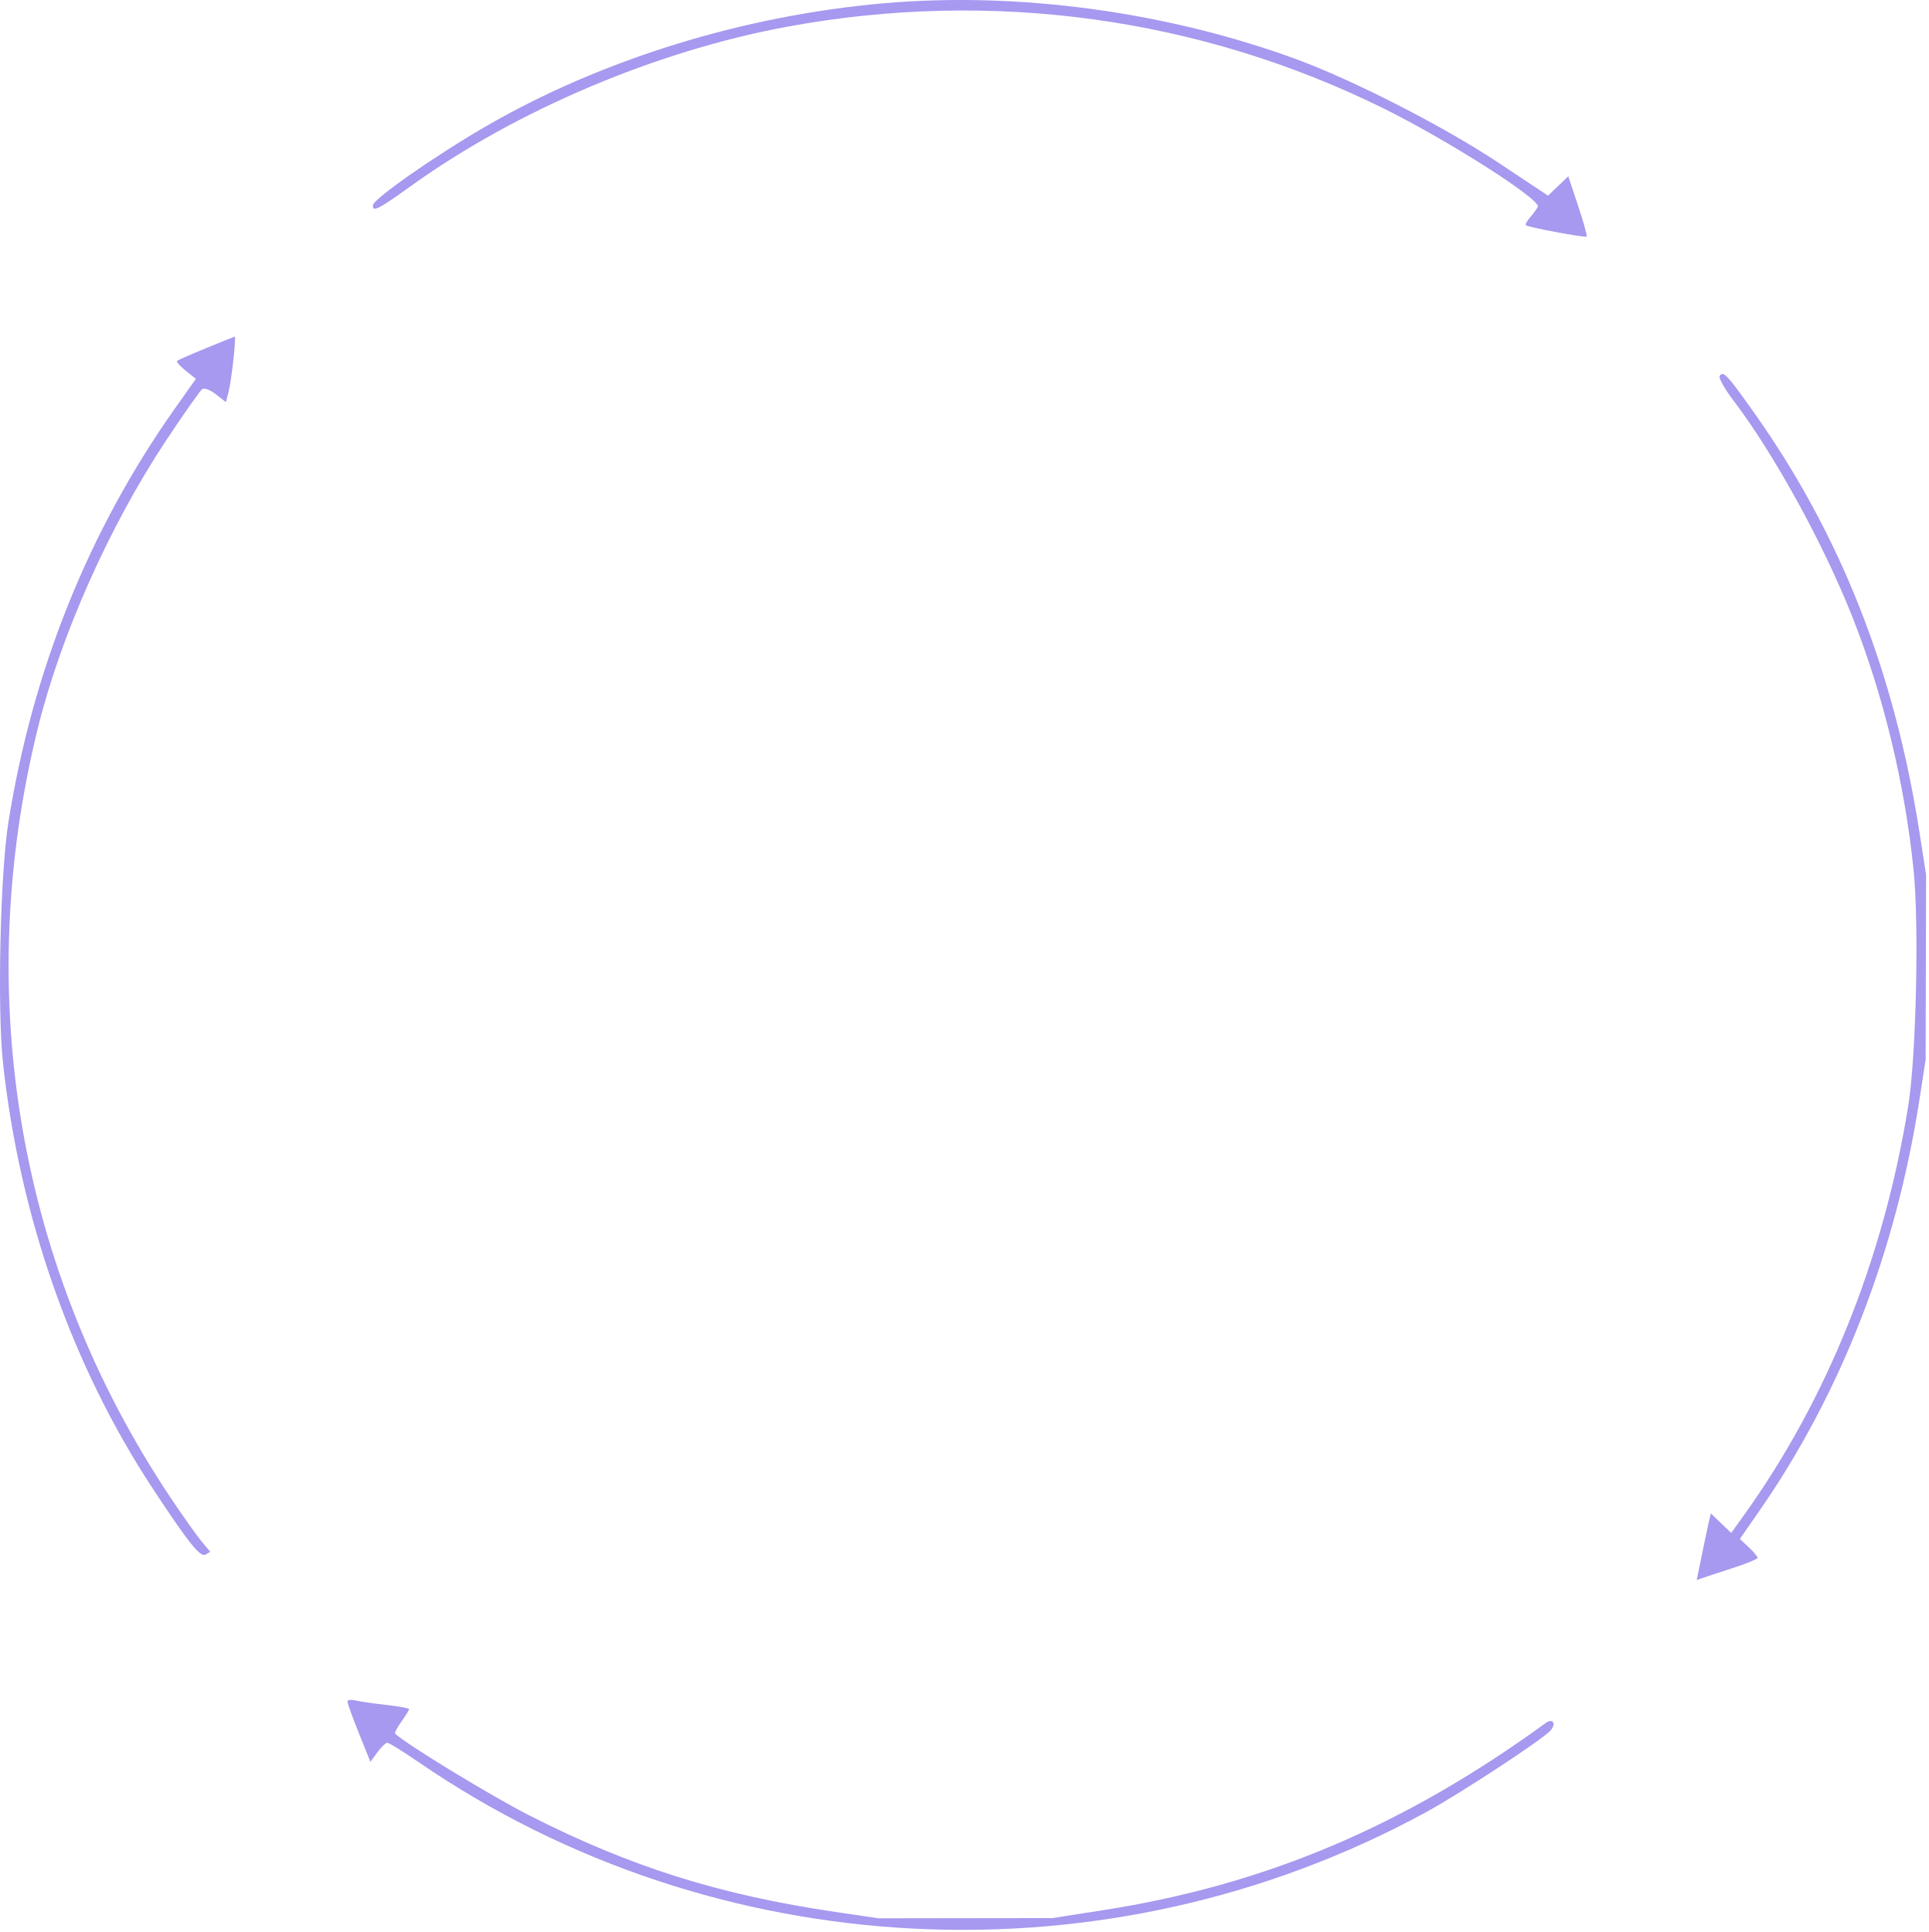
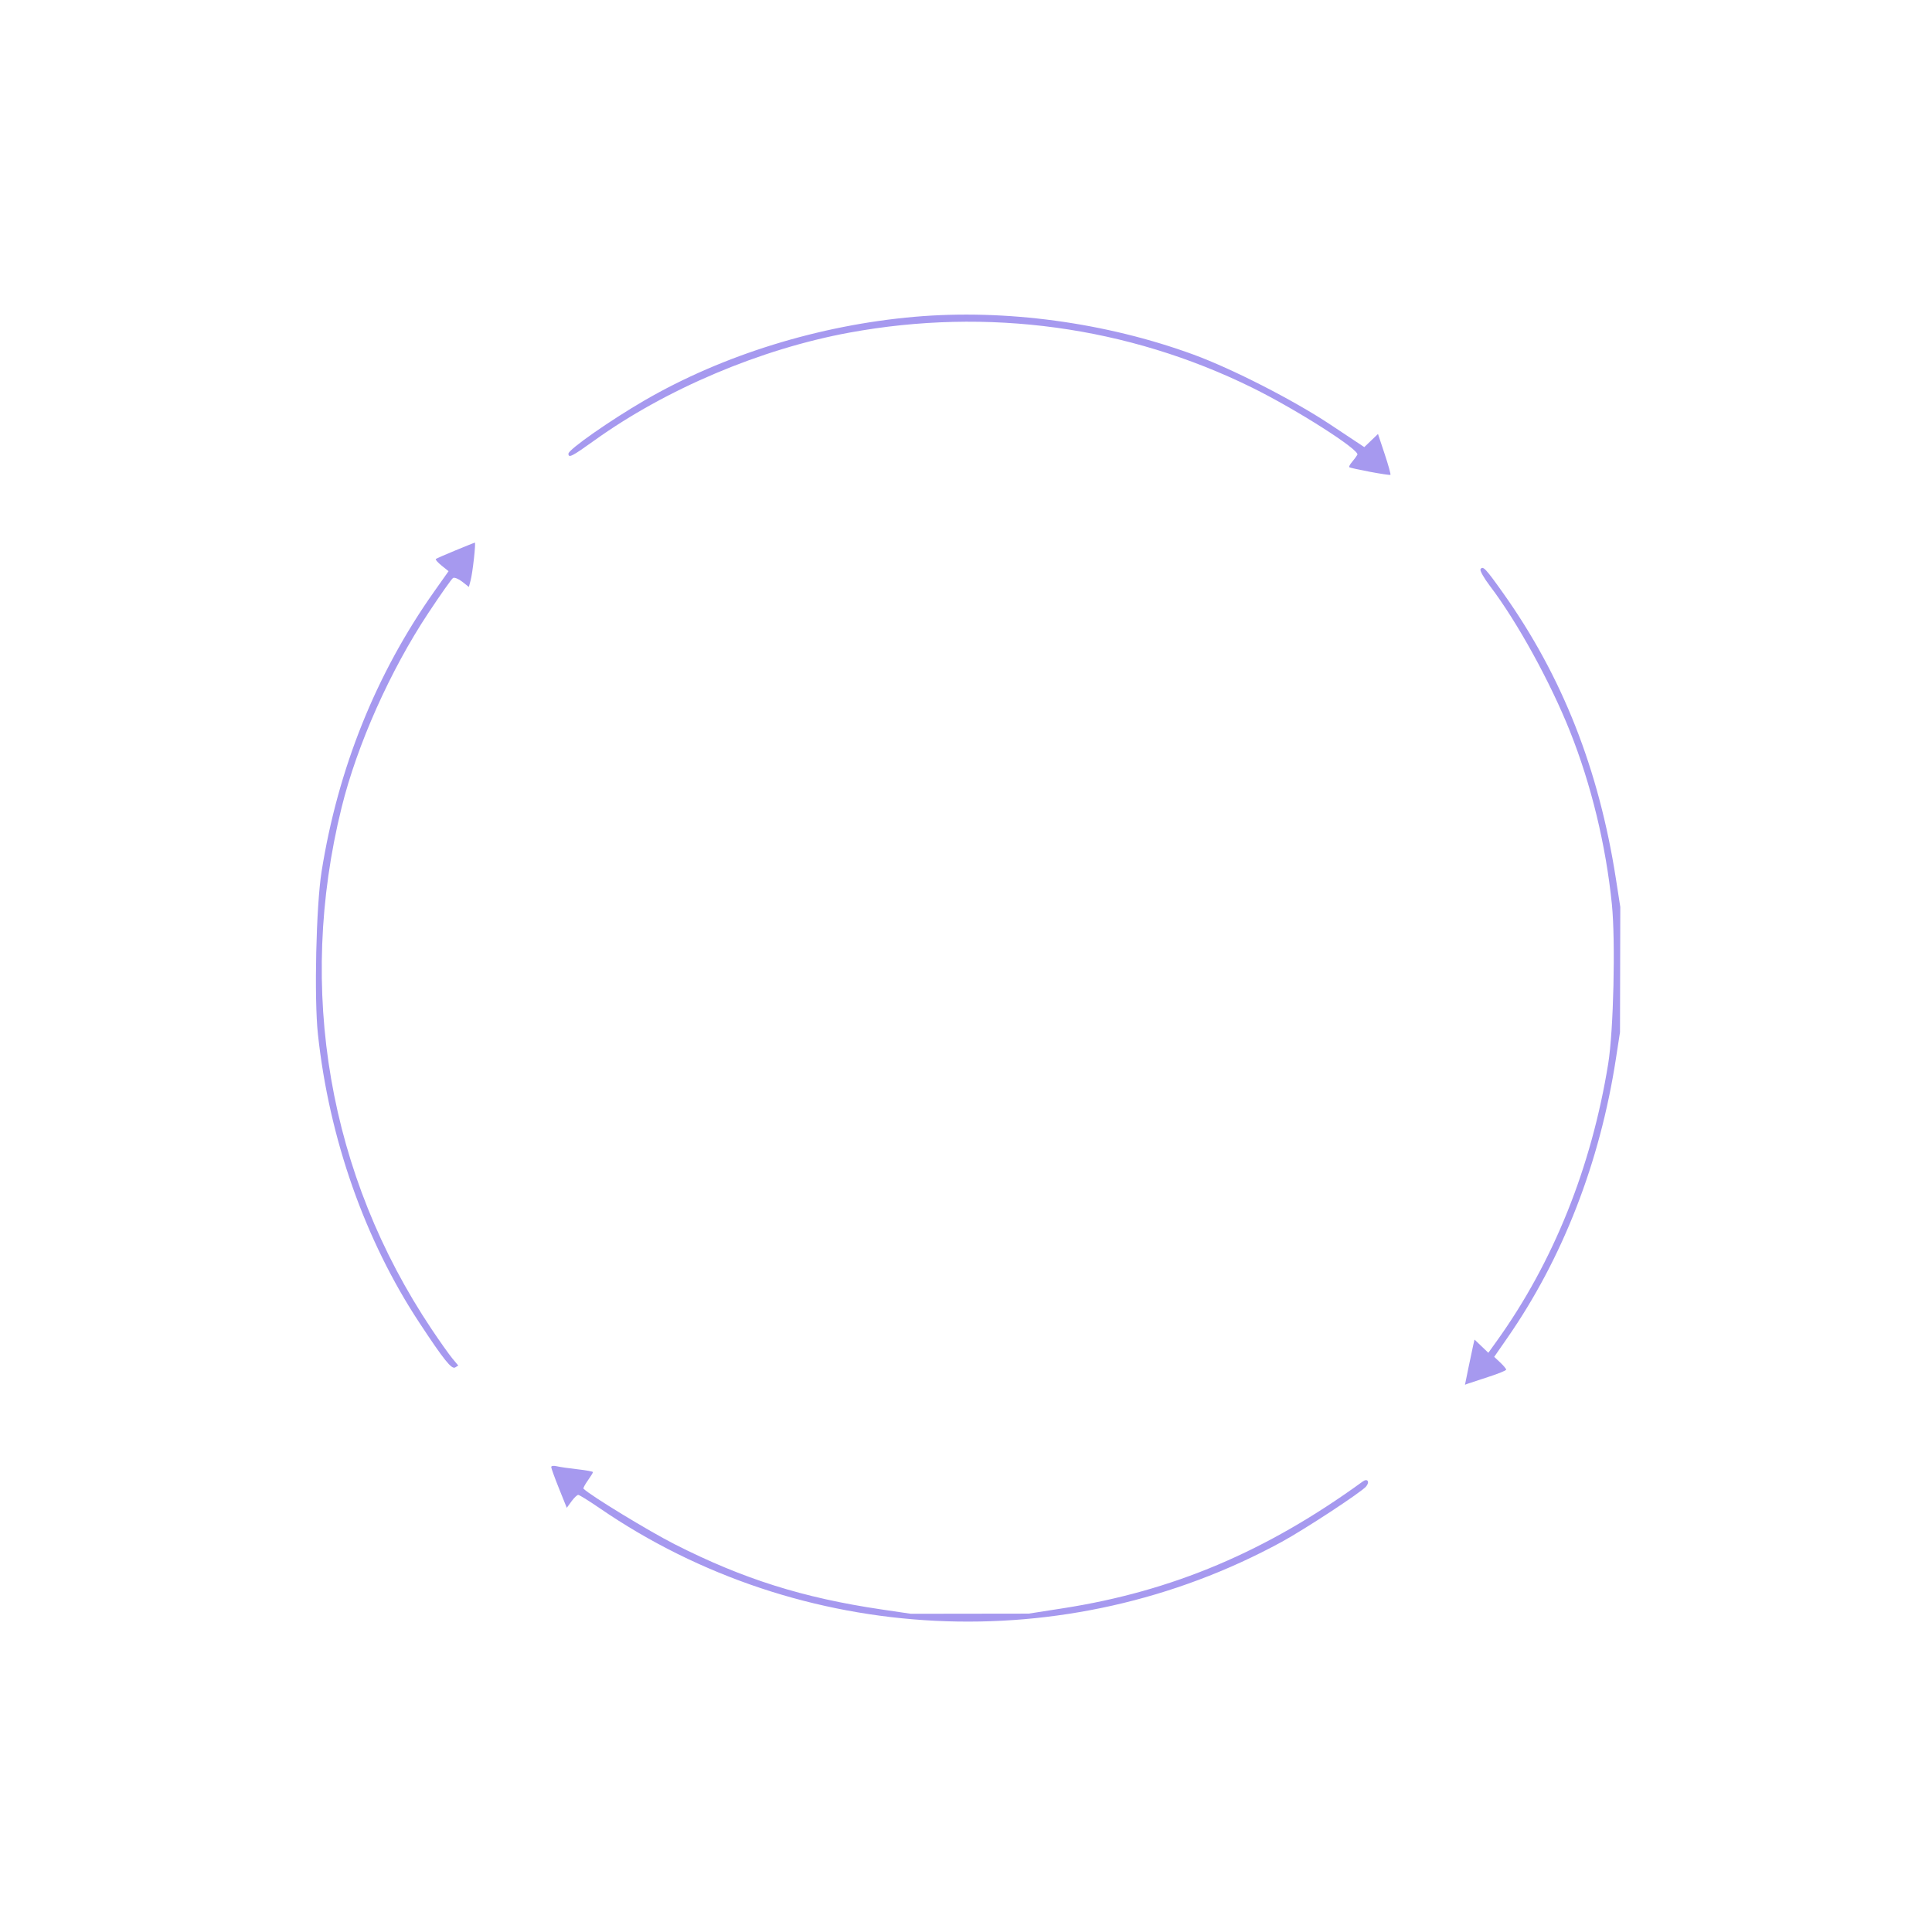
- <svg xmlns="http://www.w3.org/2000/svg" width="532" height="533" viewBox="0 0 532 533" fill="none">
-   <path fill-rule="evenodd" clip-rule="evenodd" d="M243.855 0.9C205.03 4.291 165.78 16.439 133.903 34.931C119.856 43.08 102.874 54.963 102.864 56.652C102.851 58.558 104.312 57.815 113.38 51.303C142.624 30.302 181.281 13.954 217.355 7.333C273.623 -2.995 330.689 4.806 381.358 29.753C399.345 38.609 425.322 55.172 424.233 57.091C423.858 57.753 422.872 59.085 422.042 60.051C421.213 61.017 420.719 61.961 420.944 62.149C421.628 62.718 437.328 65.638 437.708 65.267C437.903 65.077 436.841 61.256 435.349 56.776L432.636 48.631L429.845 51.305L427.053 53.979L413.204 44.785C398.217 34.836 373.249 22.066 357.495 16.293C321.813 3.218 280.847 -2.331 243.855 0.9ZM56.855 96.048C52.73 97.744 49.13 99.321 48.855 99.553C48.58 99.785 49.634 100.996 51.196 102.245L54.037 104.516L48.109 112.905C24.513 146.3 8.992 184.903 2.32 226.795C0.079 240.863 -0.771 278.38 0.816 293.125C5.391 335.62 19.915 376.932 42.137 410.656C52.166 425.875 55.286 429.764 56.745 428.863L57.981 428.099L55.567 425.197C54.239 423.601 50.444 418.245 47.133 413.295C5.195 350.589 -7.858 274.946 10.462 200.795C16.785 175.203 30.228 145.045 45.767 121.592C50.742 114.083 55.276 107.653 55.843 107.302C56.41 106.952 58.097 107.626 59.59 108.802L62.307 110.938L63.006 108.324C63.857 105.139 65.232 92.762 64.721 92.88C64.52 92.927 60.98 94.352 56.855 96.048ZM474.395 103.73C474.067 104.262 475.781 107.307 478.204 110.496C489.344 125.154 502.831 149.656 510.875 169.846C519.506 191.509 525.482 216.187 527.909 240.178C529.432 255.235 528.596 291.646 526.419 305.118C519.592 347.354 504.073 385.988 481.034 418.103L477.585 422.91L474.773 420.216L471.961 417.523L471.404 419.909C471.098 421.221 470.223 425.362 469.459 429.11L468.072 435.926L469.213 435.493C469.841 435.255 473.618 434.012 477.605 432.731C481.592 431.45 484.855 430.118 484.855 429.772C484.855 429.427 483.757 428.112 482.415 426.851L479.975 424.559L485.277 416.927C507.895 384.368 523.023 345.477 529.554 303.1L531.219 292.295L531.278 266.795L531.336 241.295L529.546 229.795C522.597 185.147 507.709 147.396 483.724 113.601C476.44 103.338 475.35 102.184 474.395 103.73ZM95.85 469.437C95.847 469.909 97.271 473.842 99.015 478.177L102.187 486.06L104.104 483.427C105.159 481.98 106.398 480.795 106.859 480.795C107.319 480.795 111.219 483.213 115.525 486.168C197.469 542.403 305.59 547.773 393.355 499.969C402.792 494.829 425.88 479.674 427.801 477.36C429.379 475.459 428.351 473.936 426.432 475.33C387.184 503.862 349.013 520.01 304.355 526.974L290.355 529.157L266.355 529.189L242.355 529.222L230.355 527.451C198.397 522.733 173.966 515.03 146.137 500.896C135.593 495.541 111.779 481.032 108.996 478.267C108.798 478.071 109.586 476.577 110.746 474.948C111.906 473.319 112.855 471.776 112.855 471.52C112.855 471.263 110.043 470.743 106.605 470.363C103.168 469.983 99.343 469.426 98.105 469.125C96.867 468.824 95.853 468.964 95.85 469.437Z" fill="#A699EF" />
+ <svg xmlns="http://www.w3.org/2000/svg" width="787" height="787" viewBox="0 0 787 787" fill="none">
+   <path fill-rule="evenodd" clip-rule="evenodd" d="M372.544 129.051C333.719 132.442 294.469 144.59 262.592 163.082C248.545 171.231 231.563 183.114 231.553 184.803C231.54 186.709 233.001 185.966 242.069 179.454C271.313 158.453 309.97 142.105 346.044 135.484C402.312 125.156 459.378 132.957 510.047 157.904C528.034 166.76 554.011 183.323 552.922 185.242C552.547 185.904 551.561 187.236 550.731 188.202C549.902 189.168 549.408 190.112 549.633 190.3C550.317 190.869 566.017 193.789 566.397 193.418C566.592 193.228 565.53 189.407 564.038 184.927L561.325 176.782L558.534 179.456L555.742 182.13L541.893 172.936C526.906 162.987 501.938 150.217 486.184 144.444C450.502 131.369 409.536 125.82 372.544 129.051ZM185.544 224.199C181.419 225.895 177.819 227.472 177.544 227.704C177.269 227.936 178.323 229.147 179.885 230.396L182.726 232.667L176.798 241.056C153.202 274.451 137.681 313.054 131.009 354.946C128.768 369.014 127.918 406.531 129.505 421.276C134.08 463.771 148.604 505.083 170.826 538.807C180.855 554.026 183.975 557.915 185.434 557.014L186.67 556.25L184.256 553.348C182.928 551.752 179.133 546.396 175.822 541.446C133.884 478.74 120.831 403.097 139.151 328.946C145.474 303.354 158.917 273.196 174.456 249.743C179.431 242.234 183.965 235.804 184.532 235.453C185.099 235.103 186.786 235.777 188.279 236.953L190.996 239.089L191.695 236.475C192.546 233.29 193.921 220.913 193.41 221.031C193.209 221.078 189.669 222.503 185.544 224.199ZM603.084 231.881C602.756 232.413 604.47 235.458 606.893 238.647C618.033 253.305 631.52 277.807 639.564 297.997C648.195 319.66 654.171 344.338 656.598 368.329C658.121 383.386 657.285 419.797 655.108 433.269C648.281 475.505 632.762 514.139 609.723 546.254L606.274 551.061L603.462 548.367L600.65 545.674L600.093 548.06C599.787 549.372 598.912 553.513 598.148 557.261L596.761 564.077L597.902 563.644C598.53 563.406 602.307 562.163 606.294 560.882C610.281 559.601 613.544 558.269 613.544 557.923C613.544 557.578 612.446 556.263 611.104 555.002L608.664 552.71L613.966 545.078C636.584 512.519 651.712 473.628 658.243 431.251L659.908 420.446L659.967 394.946L660.025 369.446L658.235 357.946C651.286 313.298 636.398 275.547 612.413 241.752C605.129 231.489 604.039 230.335 603.084 231.881ZM224.539 597.588C224.536 598.06 225.96 601.993 227.704 606.328L230.876 614.211L232.793 611.578C233.848 610.131 235.087 608.946 235.548 608.946C236.008 608.946 239.908 611.364 244.214 614.319C326.158 670.554 434.279 675.924 522.044 628.12C531.481 622.98 554.569 607.825 556.49 605.511C558.068 603.61 557.04 602.087 555.121 603.481C515.873 632.013 477.702 648.161 433.044 655.125L419.044 657.308L395.044 657.34L371.044 657.373L359.044 655.602C327.086 650.884 302.655 643.181 274.826 629.047C264.282 623.692 240.468 609.183 237.685 606.418C237.487 606.222 238.275 604.728 239.435 603.099C240.595 601.47 241.544 599.927 241.544 599.671C241.544 599.414 238.732 598.894 235.294 598.514C231.857 598.134 228.032 597.577 226.794 597.276C225.556 596.975 224.542 597.115 224.539 597.588Z" fill="#A699EF" />
</svg>
